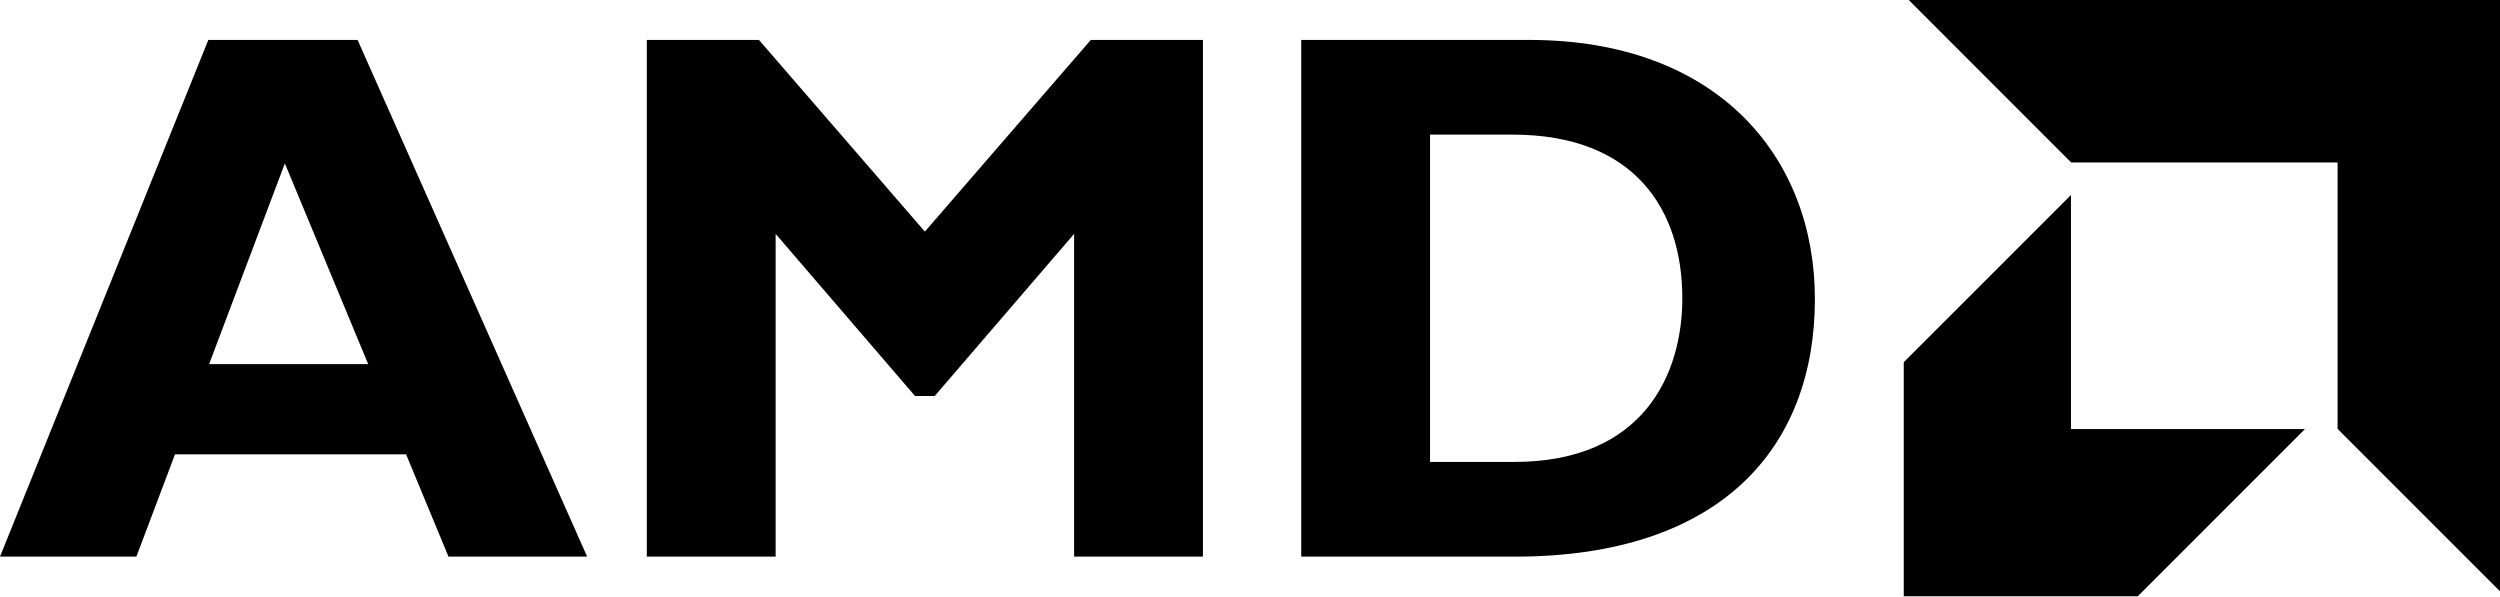
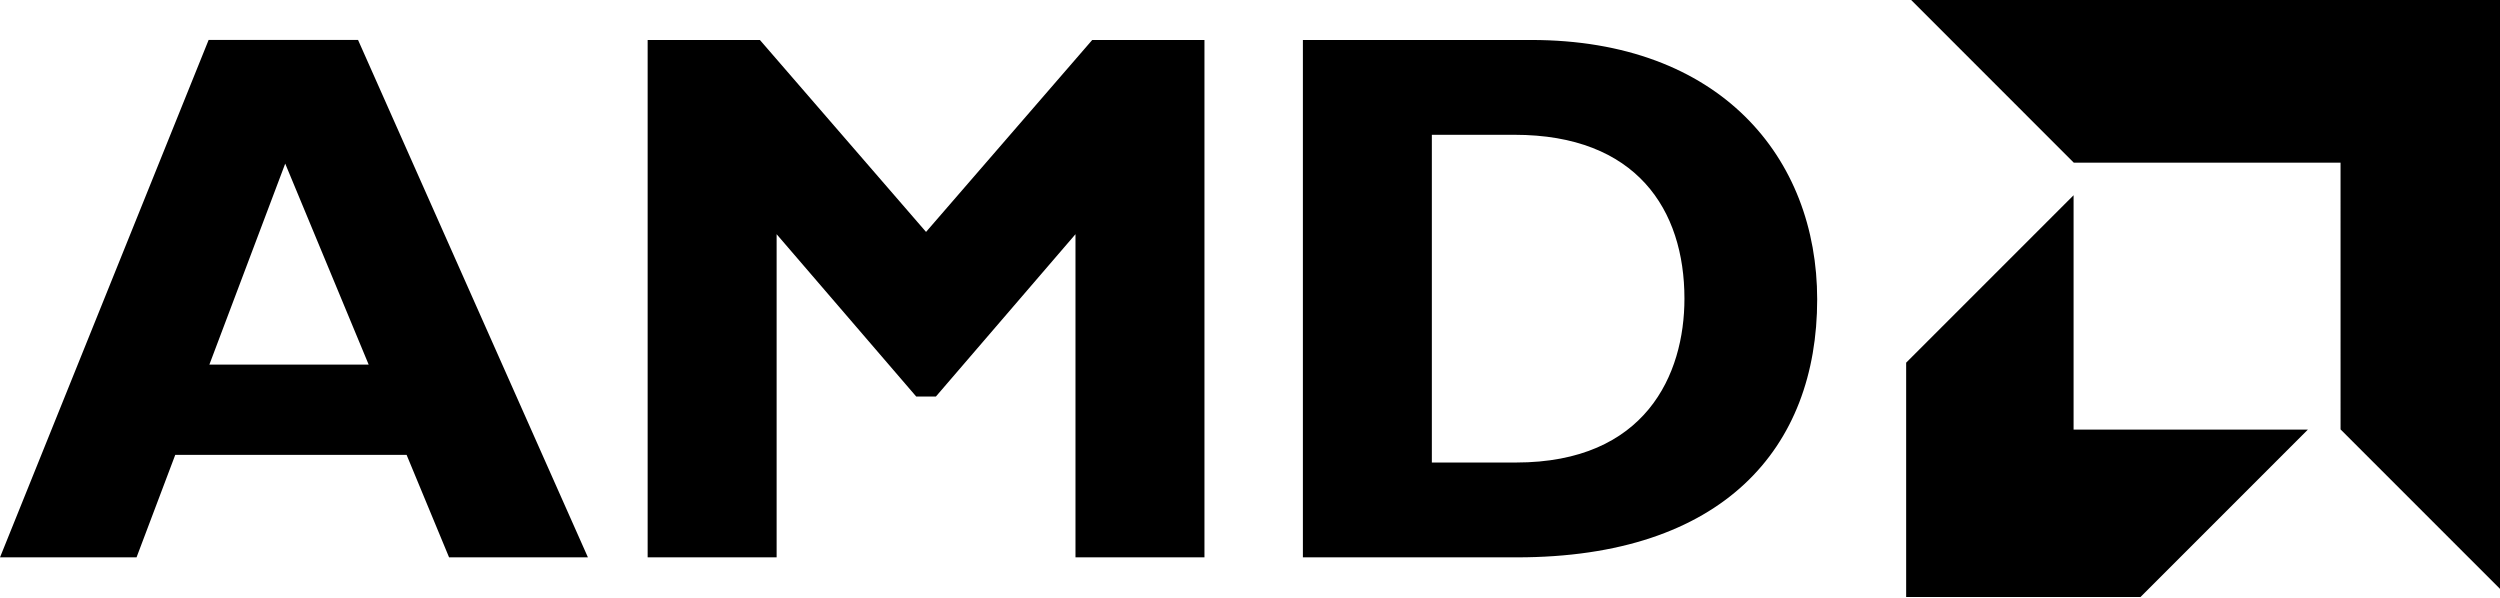
- <svg xmlns="http://www.w3.org/2000/svg" width="800" height="190.803" viewBox="0 0 800 190.803">
-   <path d="M187.888 178.122H143.52l-13.573-32.738H56.003l-12.366 32.738H0L66.667 12.776h47.761l73.46 165.346zM91.155 52.286L66.912 116.53h50.913l-26.67-64.244zm257.901-39.51h35.88v165.346h-41.219V74.842l-44.608 51.877h-6.301l-44.605-51.877V178.12h-41.219V12.776h35.88l53.092 61.336 53.1-61.336zm140.319 0c60.364 0 91.391 37.573 91.391 82.909 0 47.517-30.058 82.437-96 82.437h-68.369V12.776h72.978zm-31.762 135.041h26.906c41.457 0 53.823-28.129 53.823-52.377 0-28.368-15.276-52.363-54.308-52.363h-26.422v104.74h.001zm290.415-95.836h-85.259L610.797 0H800v189.21l-51.972-51.975zm-85.32 85.315V62.397L609.2 115.903v74.899h74.889l53.505-53.506z" />
+ <svg xmlns="http://www.w3.org/2000/svg" version="1.1" width="134" height="32" viewBox="0 0 134 32">
+   <path d="M31.511 29.873h-7.441l-2.276-5.491h-12.401l-2.074 5.491h-7.318l11.181-27.731h8.010l12.32 27.731zM15.288 8.769l-4.066 10.775h8.539l-4.473-10.774zM58.541 2.143h6.018v27.731h-6.913v-17.321l-7.481 8.7h-1.057l-7.481-8.7v17.321h-6.913v-27.73h6.018l8.904 10.287 8.906-10.287zM82.074 2.143c10.124 0 15.327 6.301 15.327 13.905 0 7.969-5.041 13.826-16.1 13.826h-11.466v-27.731h12.239zM76.747 24.791h4.512c6.953 0 9.027-4.718 9.027-8.784 0-4.758-2.562-8.782-9.108-8.782h-4.431v17.566h0zM125.453 8.718h-14.299l-8.716-8.718h31.732v31.733l-8.716-8.717zM111.144 23.026v-12.561l-8.974 8.974v12.561h12.56l8.973-8.974z" />
</svg>
